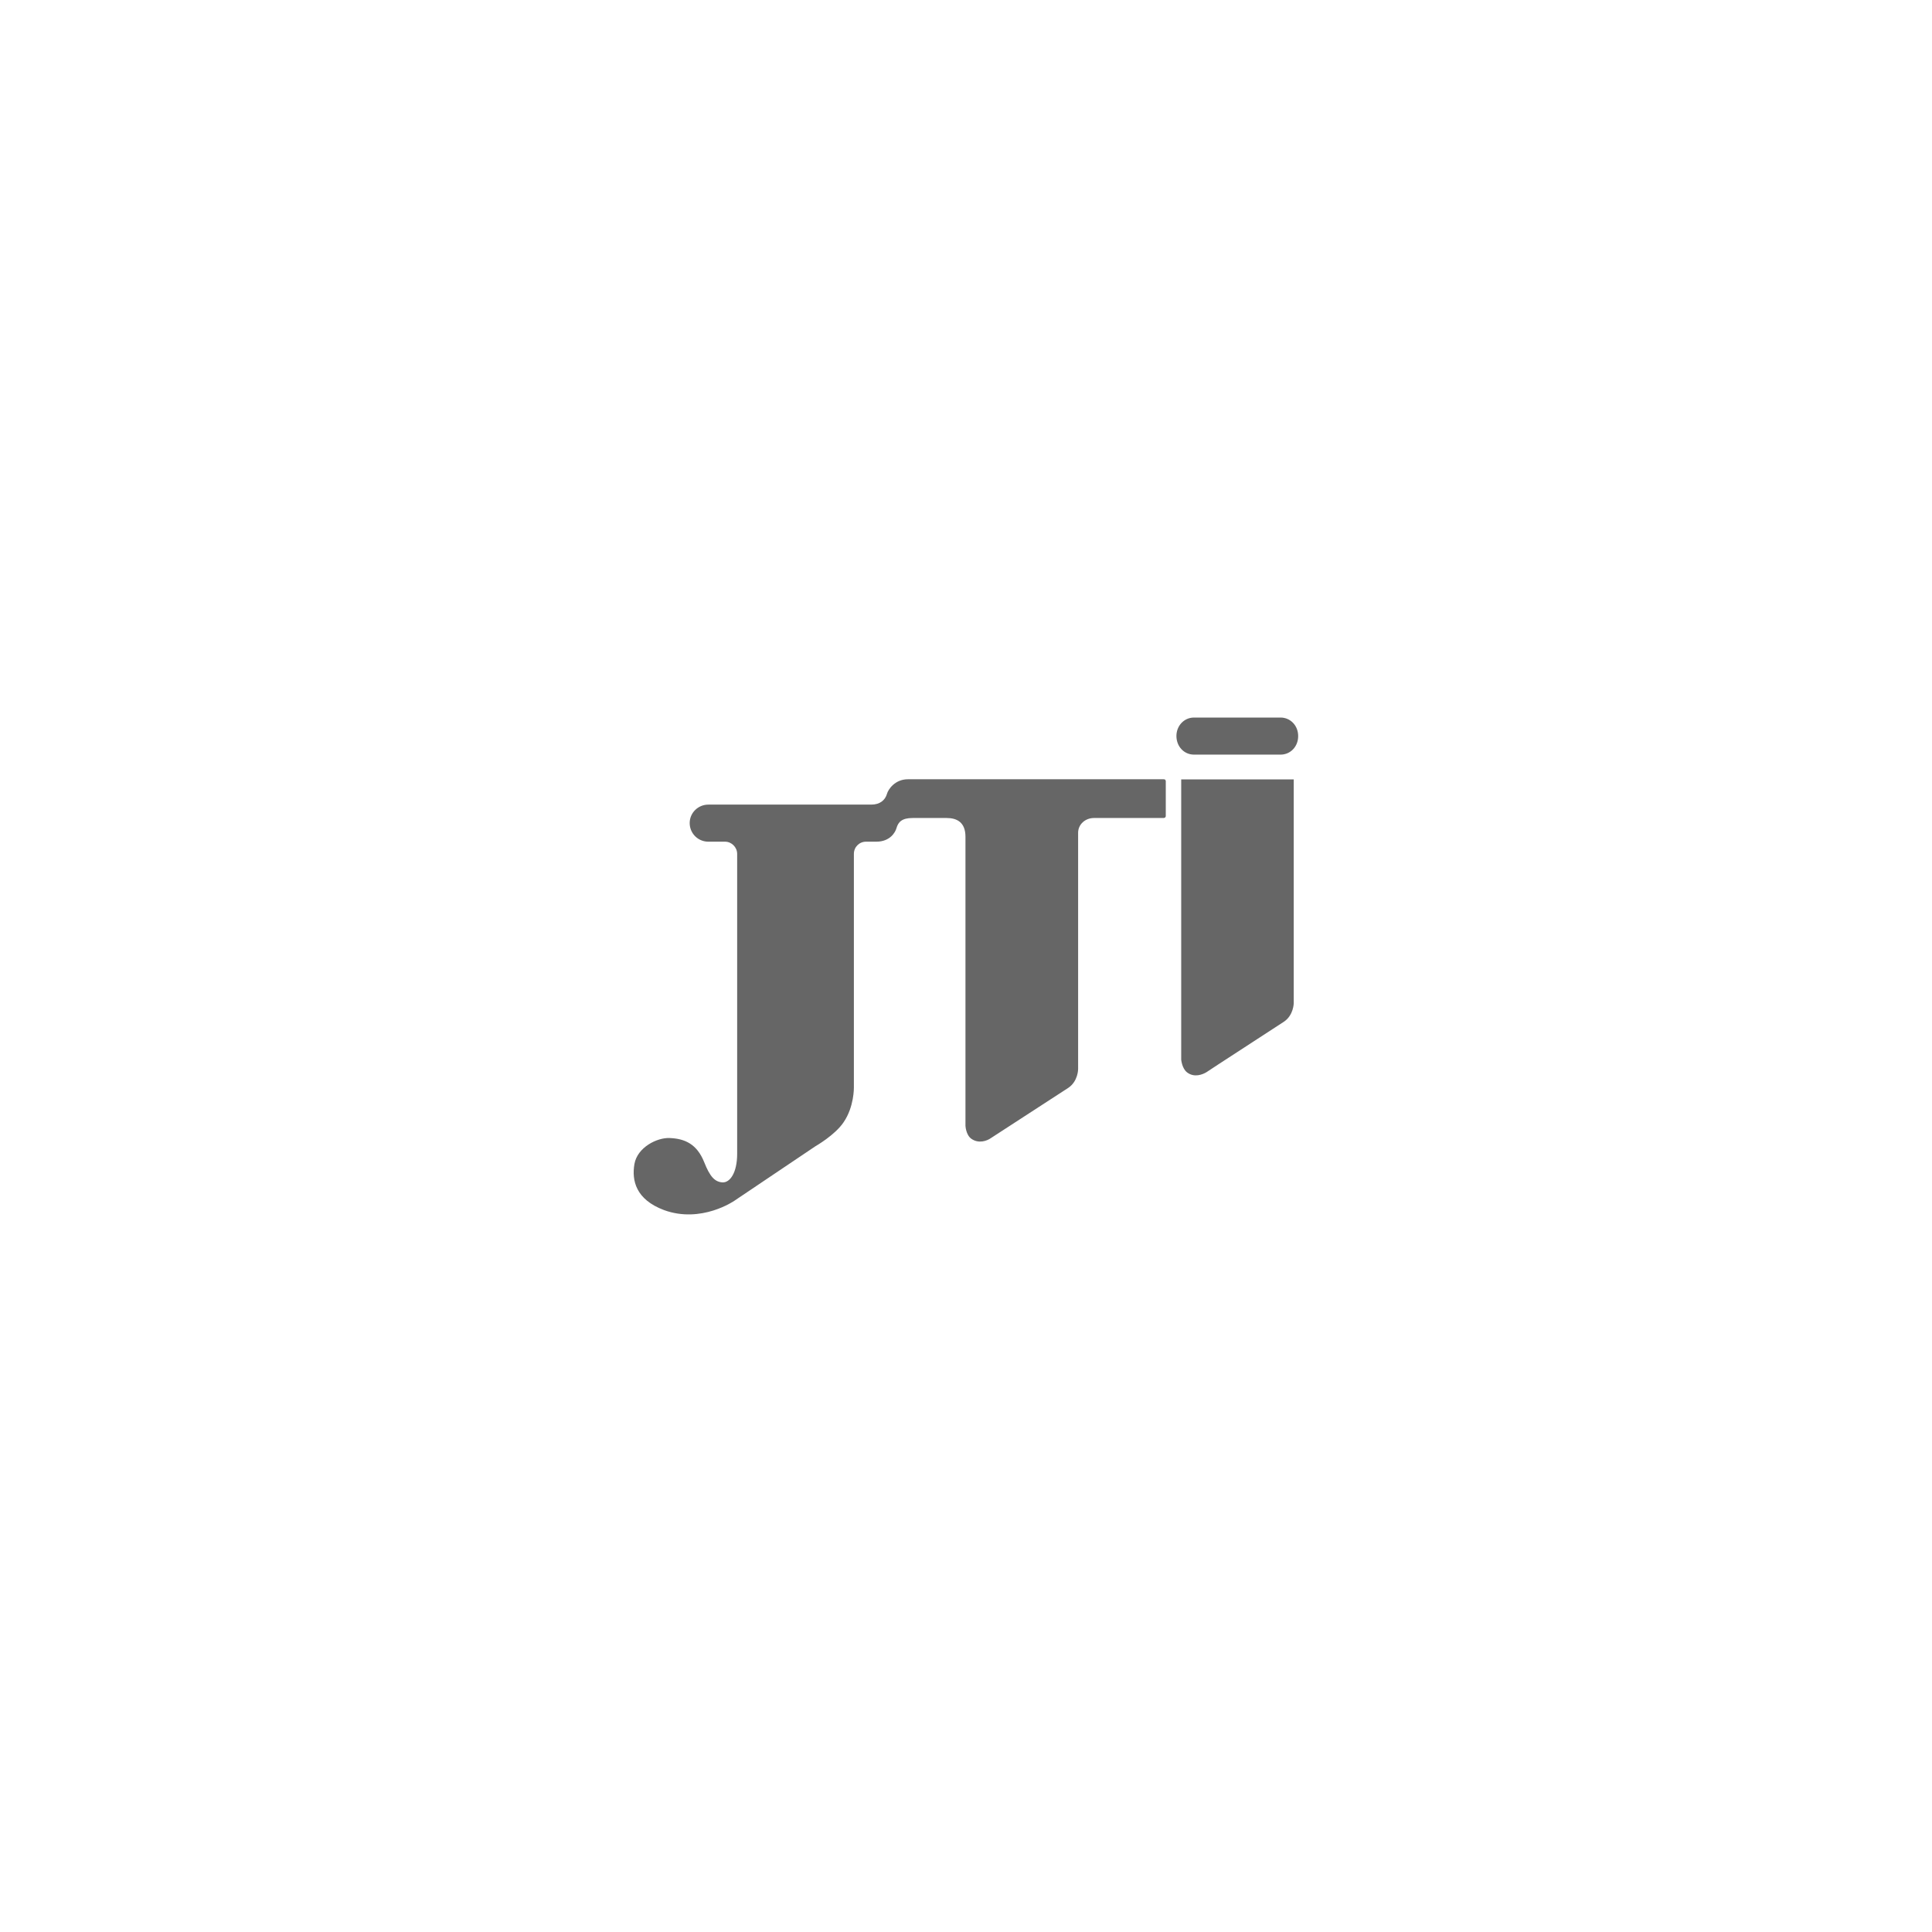
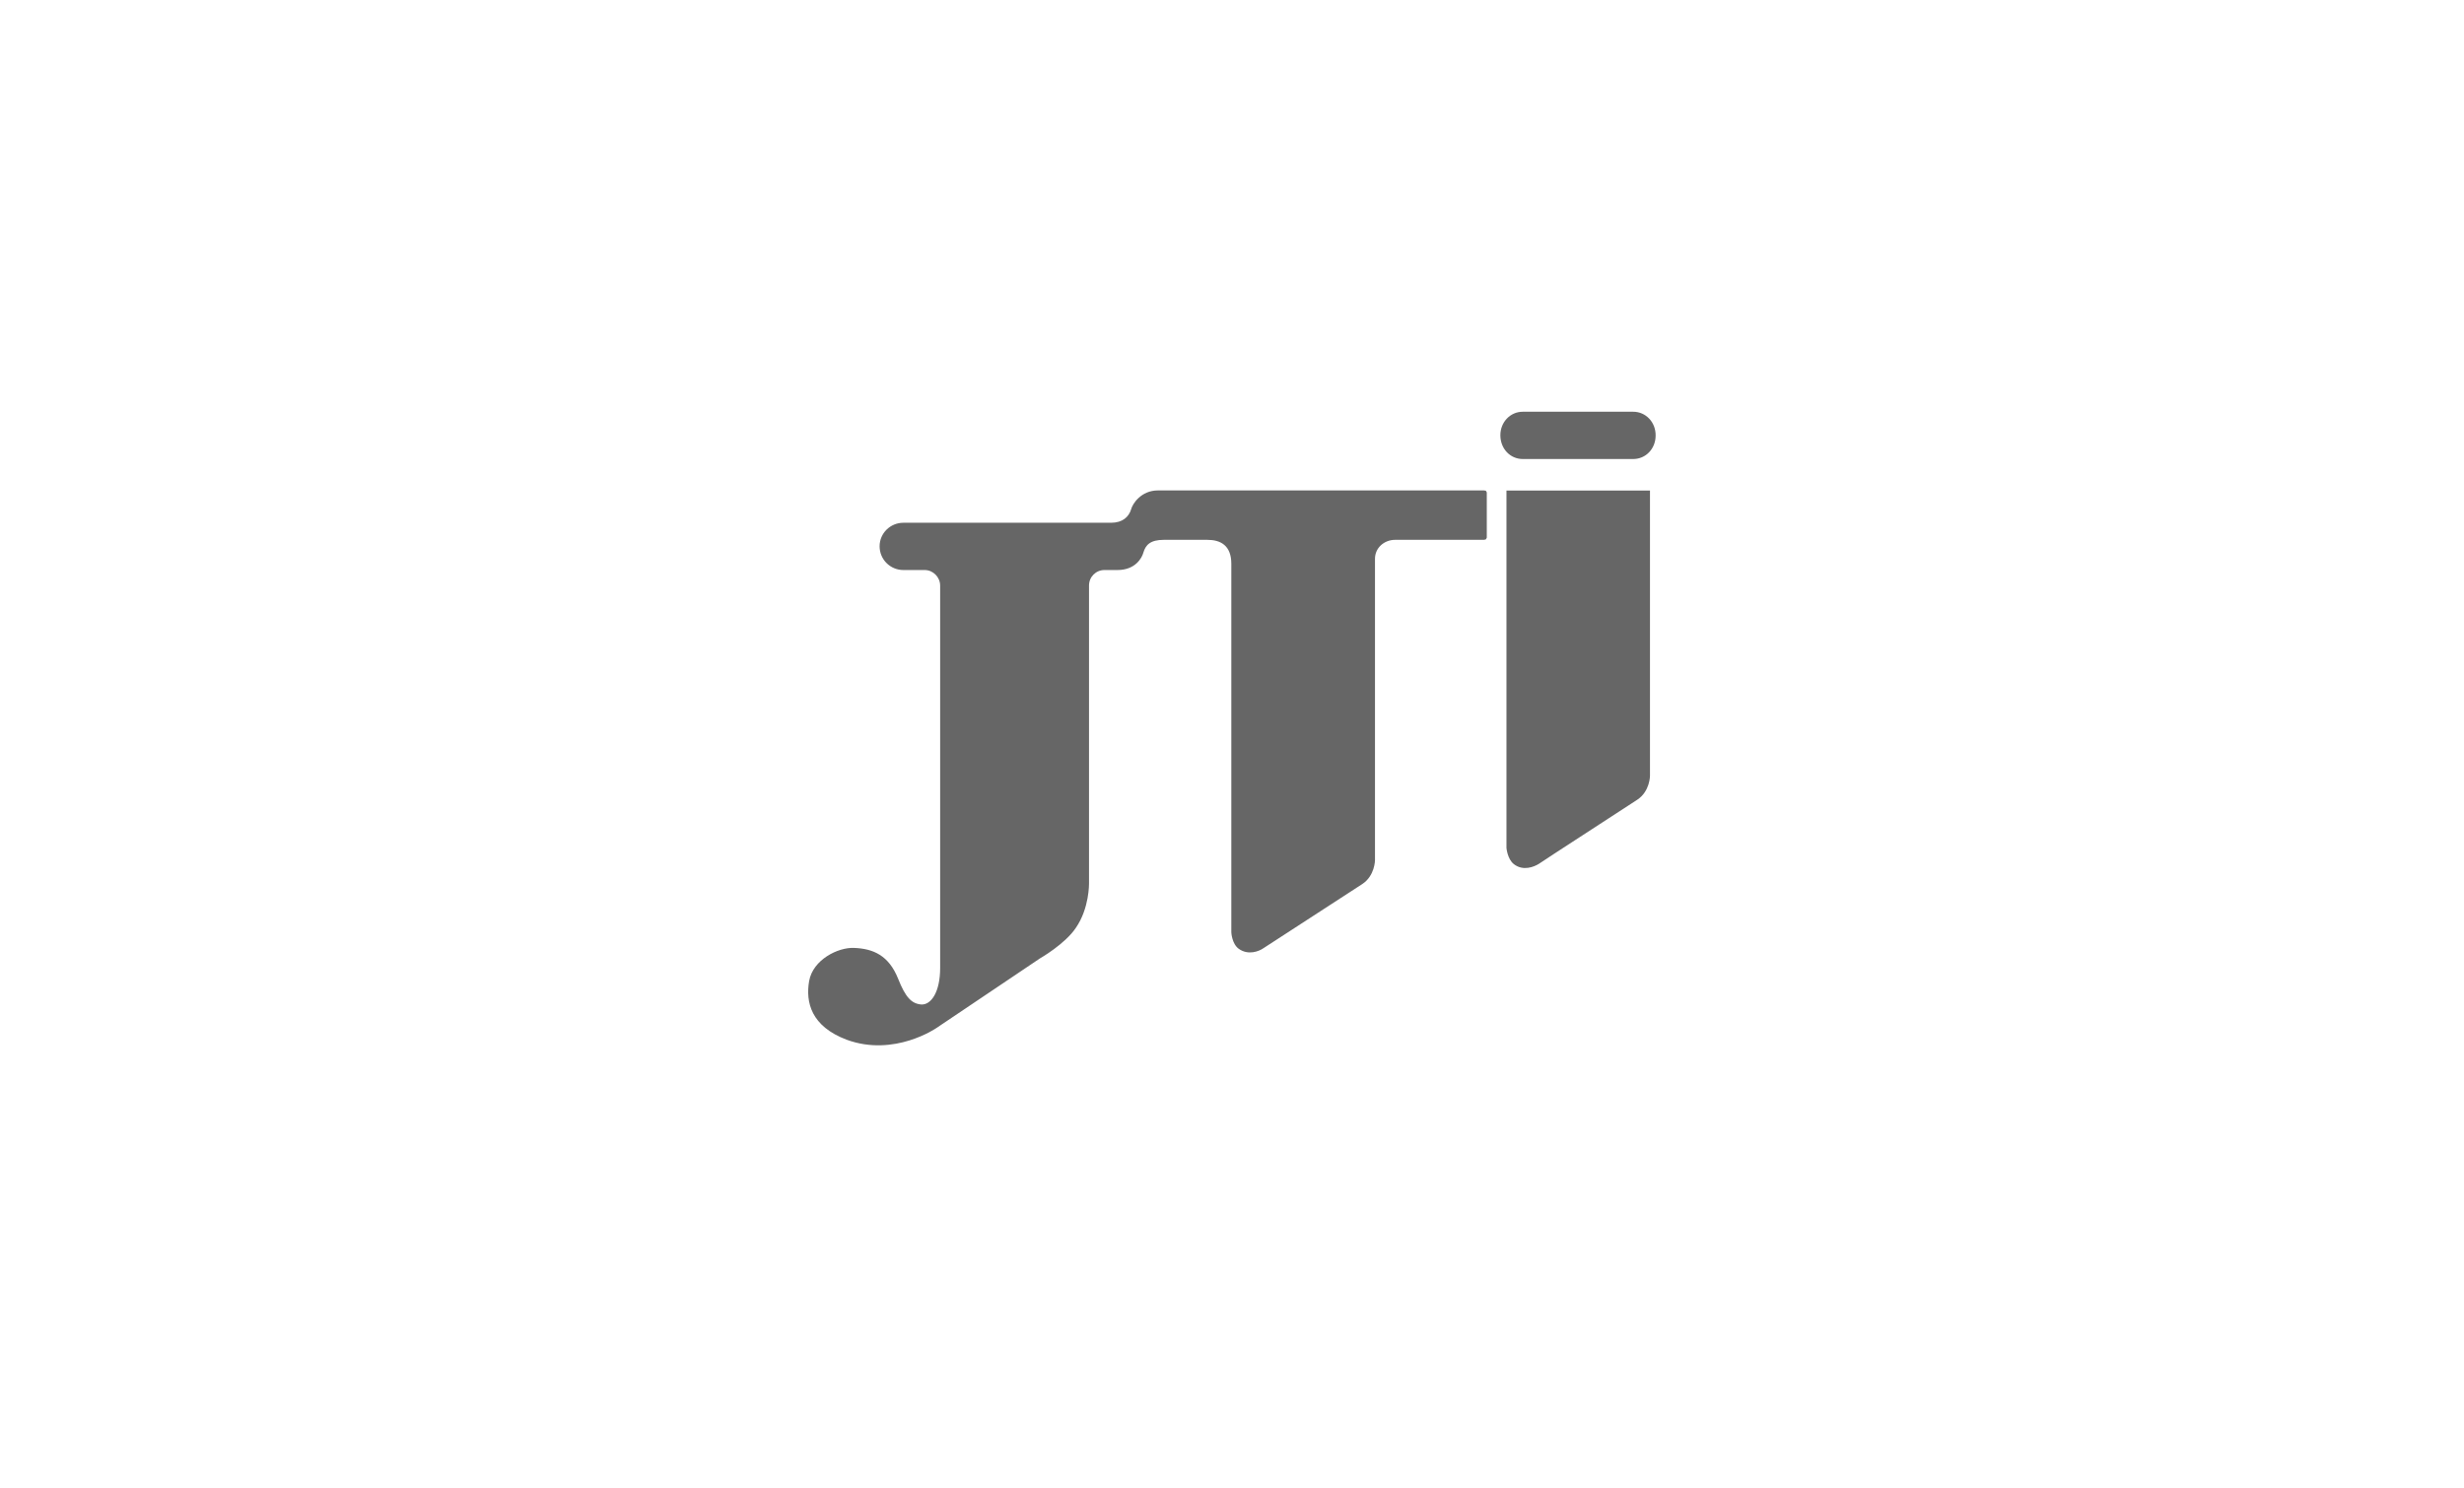
- <svg xmlns="http://www.w3.org/2000/svg" xmlns:xlink="http://www.w3.org/1999/xlink" version="1.1" id="Layer_1" x="0px" y="0px" viewBox="0 0 161.55 161.55" style="enable-background:new 0 0 161.55 161.55;" xml:space="preserve">
+ <svg xmlns="http://www.w3.org/2000/svg" xmlns:xlink="http://www.w3.org/1999/xlink" version="1.1" id="Layer_1" x="0px" y="0px" viewBox="0 0 161.55 97.55" style="enable-background:new 0 0 161.55 97.55;" xml:space="preserve">
  <style type="text/css">
	.st0{fill:#666666;}
	.st1{clip-path:url(#SVGID_2_);}
	.st2{clip-path:url(#SVGID_4_);}
	.st3{clip-path:url(#SVGID_6_);}
	.st4{clip-path:url(#SVGID_8_);}
	.st5{clip-path:url(#SVGID_10_);}
	.st6{clip-path:url(#SVGID_12_);}
- 	.st7{opacity:0;fill:#666666;}
- 	.st8{opacity:0;fill:#666666;stroke:#009DE2;stroke-width:0.112;}
- 	.st9{opacity:0;}
+ 	.st7{fill:#808080;}
+ 	.st8{opacity:0;fill:#666666;}
+ 	.st9{opacity:0;fill:#666666;stroke:#009DE2;stroke-width:0.112;}
+ 	.st10{opacity:0;}
</style>
  <g>
    <g>
      <defs>
-         <path id="SVGID_13_" d="M59.23,70.38c-0.86,0-1.56-0.69-1.56-1.56c0-0.85,0.7-1.54,1.56-1.54h13.62c0.74,0,1.17-0.38,1.32-0.91     c0.09-0.33,0.64-1.21,1.75-1.21H97.3l0.12,0.02l0.06,0.11v2.97l-0.06,0.11c-0.09,0.03-0.15,0.03-0.15,0.03h-5.8     c-0.71,0-1.32,0.52-1.32,1.24V89.4c0,0,0,1.02-0.83,1.57c0,0-6.1,3.96-6.47,4.2c-0.31,0.22-1.01,0.49-1.63,0.05     c-0.46-0.33-0.49-1.09-0.49-1.09V69.97c0-1.21-0.71-1.57-1.57-1.57h-2.85c-0.89,0-1.2,0.33-1.35,0.85     c-0.09,0.33-0.52,1.13-1.69,1.13h-0.86c-0.55,0-1.01,0.44-1.01,1.02v19.53c0,0,0.03,1.62-0.86,2.91     c-0.71,1.07-2.36,2.01-2.36,2.01l-6.78,4.56c0,0-2.76,1.92-5.89,0.77c-2.33-0.88-2.7-2.45-2.46-3.85c0.25-1.4,1.9-2.22,2.95-2.17     c1.25,0.05,2.27,0.49,2.88,2.01c0.49,1.24,0.89,1.65,1.53,1.7c0.64,0.03,1.23-0.82,1.23-2.39V71.4c0-0.55-0.46-1.02-1.01-1.02     H59.23z M107.08,60h-7.24c-0.83,0-1.47,0.69-1.47,1.54c0,0.88,0.64,1.56,1.47,1.56h1.75h5.49c0.83,0,1.47-0.68,1.47-1.54     C108.56,60.69,107.91,60,107.08,60 M98.77,65.17V88.6c0,0,0.06,0.74,0.49,1.07c0.61,0.47,1.32,0.17,1.63-0.02     c0.08-0.06,0.45-0.3,0.97-0.64c1.82-1.18,5.49-3.57,5.49-3.57c0.83-0.55,0.83-1.57,0.83-1.57V65.17H98.77z" />
+         <path id="SVGID_13_" d="M59.23,37.38c-0.86,0-1.56-0.69-1.56-1.56c0-0.85,0.7-1.54,1.56-1.54h13.62c0.74,0,1.17-0.38,1.32-0.91     c0.09-0.33,0.64-1.21,1.75-1.21H97.3l0.12,0.02l0.06,0.11v2.97l-0.06,0.11c-0.09,0.03-0.15,0.03-0.15,0.03h-5.8     c-0.71,0-1.32,0.52-1.32,1.24V56.4c0,0,0,1.02-0.83,1.57c0,0-6.1,3.96-6.47,4.2c-0.31,0.22-1.01,0.49-1.63,0.05     c-0.46-0.33-0.49-1.09-0.49-1.09V36.97c0-1.21-0.71-1.57-1.57-1.57h-2.85c-0.89,0-1.2,0.33-1.35,0.85     c-0.09,0.33-0.52,1.13-1.69,1.13h-0.86c-0.55,0-1.01,0.44-1.01,1.02v19.53c0,0,0.03,1.62-0.86,2.91     c-0.71,1.07-2.36,2.01-2.36,2.01l-6.78,4.56c0,0-2.76,1.92-5.89,0.77c-2.33-0.88-2.7-2.45-2.46-3.85c0.25-1.4,1.9-2.22,2.95-2.17     c1.25,0.05,2.27,0.49,2.88,2.01c0.49,1.24,0.89,1.65,1.53,1.7c0.64,0.03,1.23-0.82,1.23-2.39V38.4c0-0.55-0.46-1.02-1.01-1.02     H59.23z M107.08,27h-7.24c-0.83,0-1.47,0.69-1.47,1.54c0,0.88,0.64,1.56,1.47,1.56h1.75h5.49c0.83,0,1.47-0.68,1.47-1.54     C108.56,27.69,107.91,27,107.08,27 M98.77,32.17V55.6c0,0,0.06,0.74,0.49,1.07c0.61,0.47,1.32,0.17,1.63-0.02     c0.08-0.06,0.45-0.3,0.97-0.64c1.82-1.18,5.49-3.57,5.49-3.57c0.83-0.55,0.83-1.57,0.83-1.57V32.17H98.77z" />
      </defs>
      <use xlink:href="#SVGID_13_" style="overflow:visible;fill:#666666;" />
      <clipPath id="SVGID_2_">
        <use xlink:href="#SVGID_13_" style="overflow:visible;" />
      </clipPath>
    </g>
  </g>
</svg>
